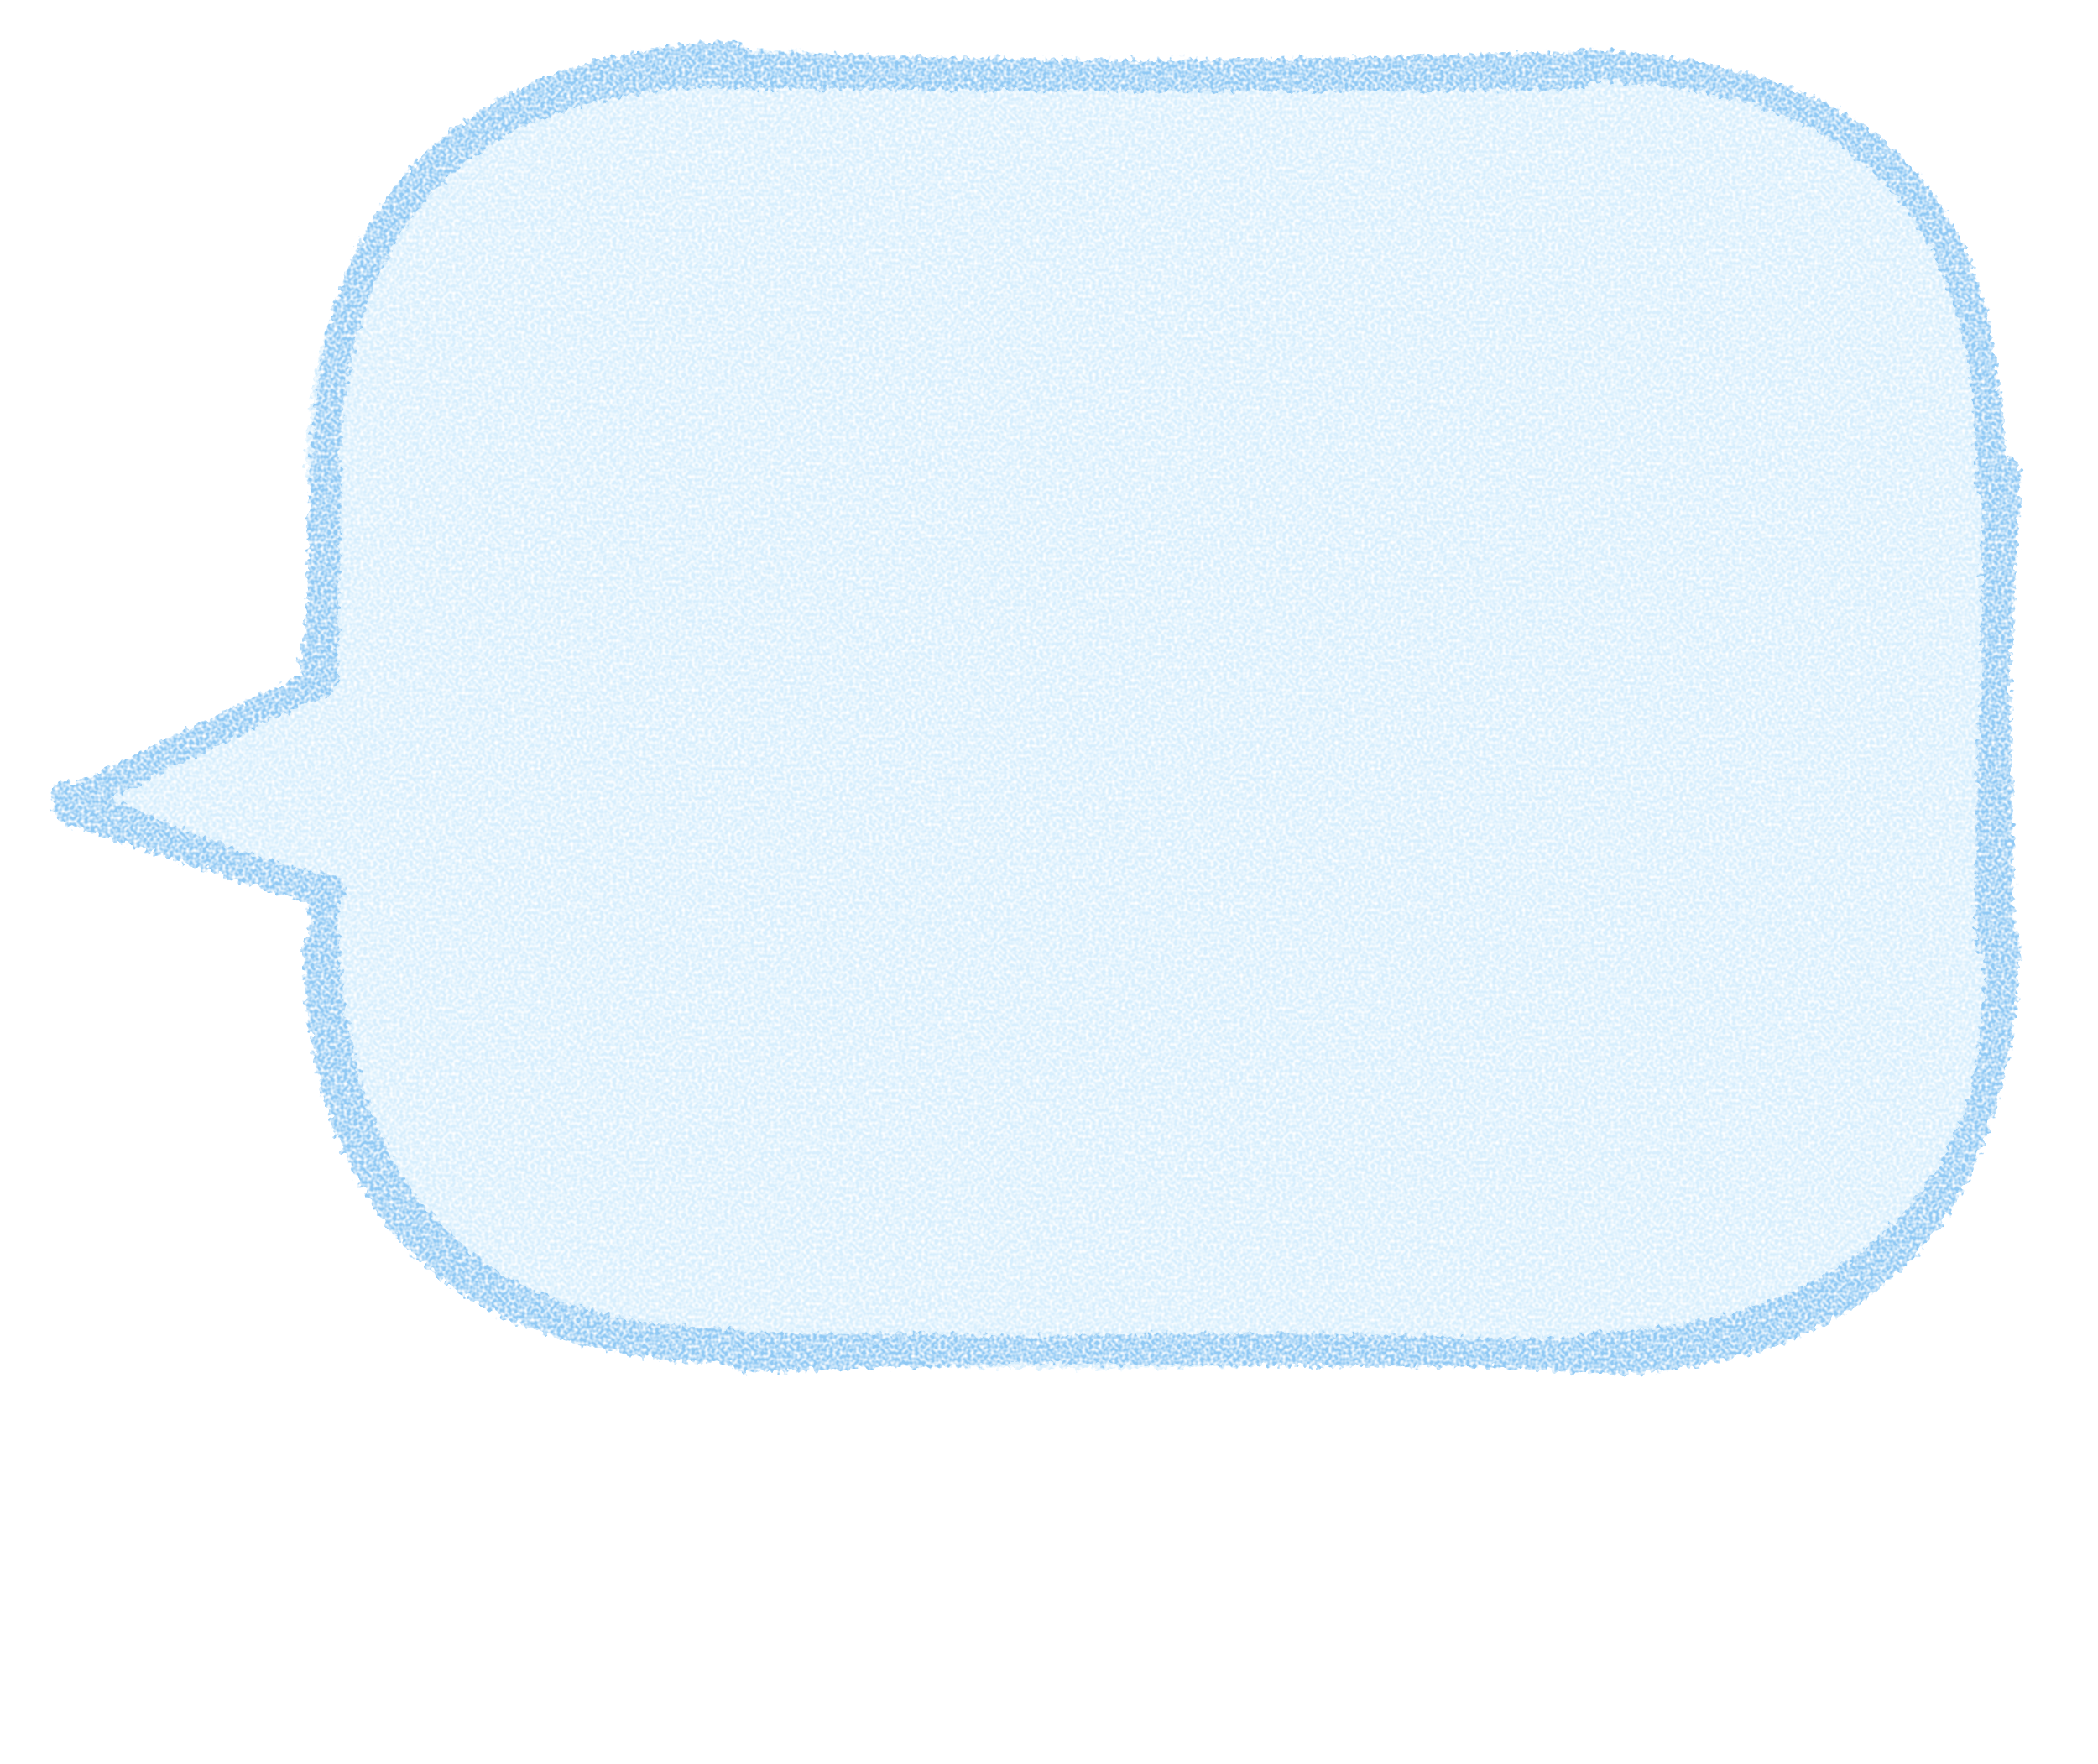
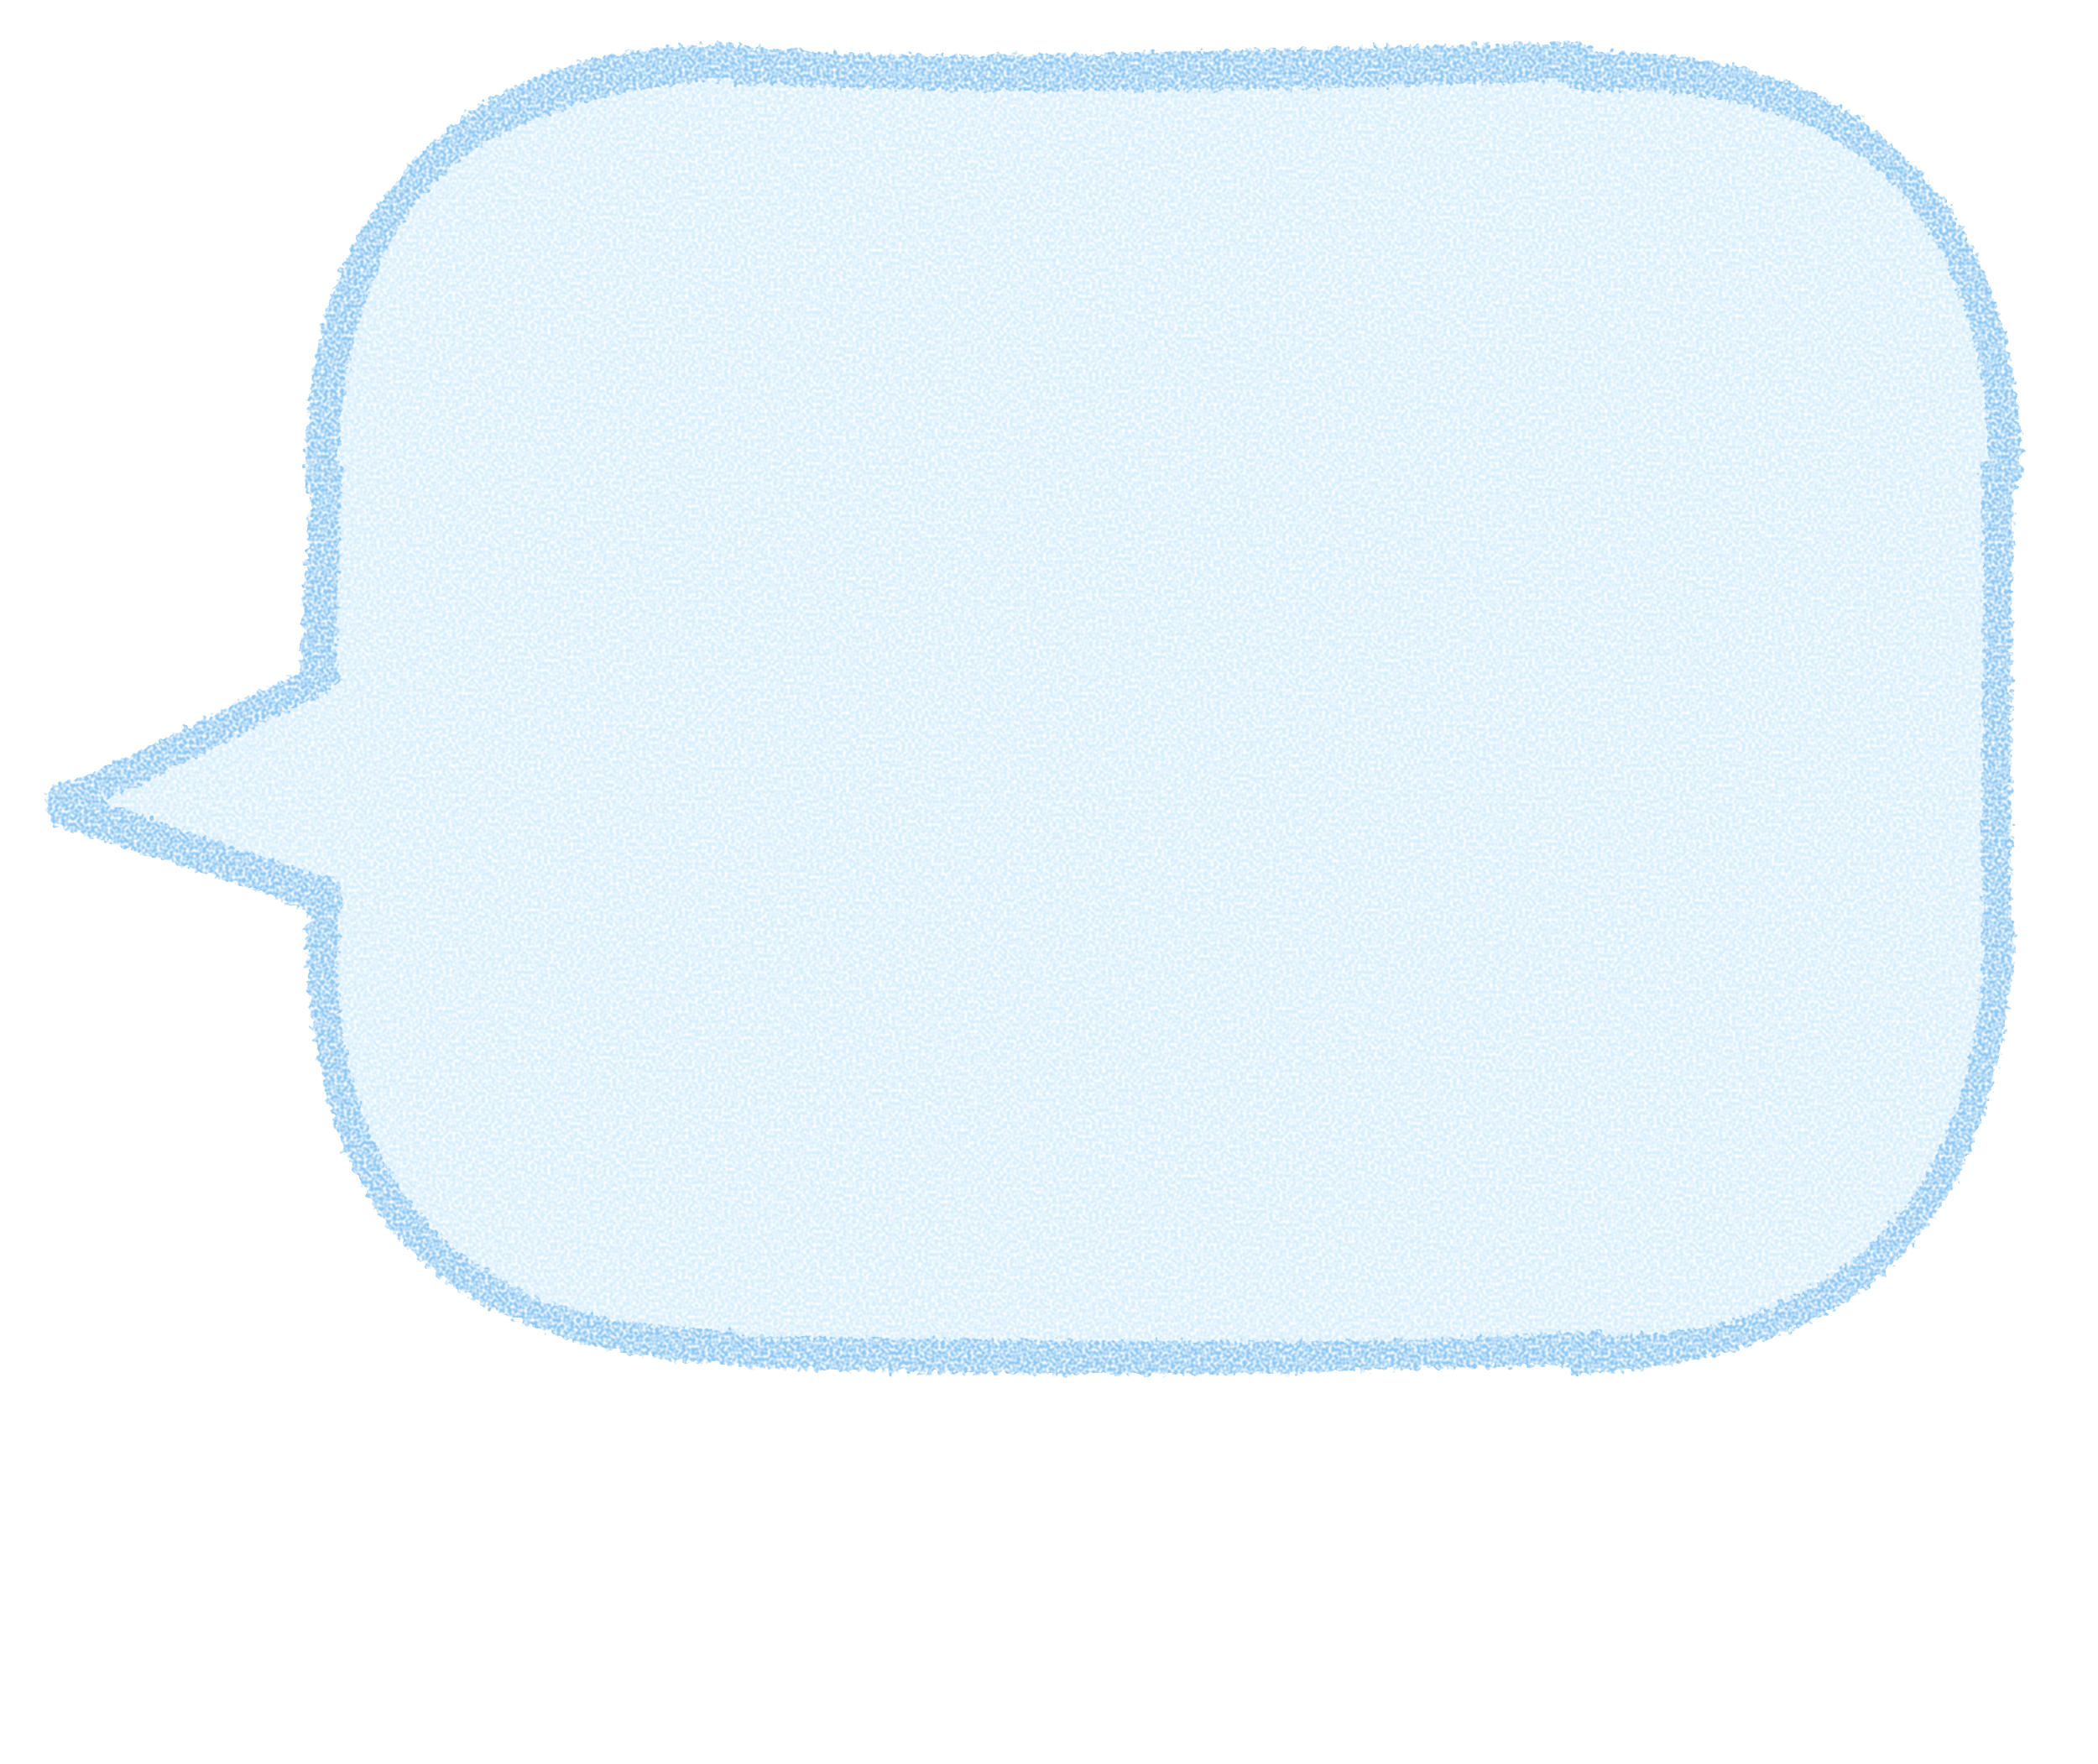
<svg xmlns="http://www.w3.org/2000/svg" viewBox="-8 -8 376 316" width="376" height="316">
  <defs>
    <filter id="crayon" x="-5%" y="-5%" width="110%" height="110%">
      <feTurbulence type="fractalNoise" baseFrequency="0.9" numOctaves="2" seed="7" result="n" />
      <feDisplacementMap in="SourceGraphic" in2="n" scale="2.4" xChannelSelector="R" yChannelSelector="G" result="d" />
      <feTurbulence type="fractalNoise" baseFrequency="1.7" numOctaves="1" seed="3" result="g" />
      <feColorMatrix in="g" type="matrix" values="0 0 0 0 0  0 0 0 0 0  0 0 0 0 0  0 0 0 -2.2 1.75" result="ga" />
      <feComposite in="d" in2="ga" operator="in" />
    </filter>
  </defs>
  <g filter="url(#crayon)">
    <g transform="translate(50 4)">
-       <path d="M76.916 -3.221 C132.266 0.429, 194.674 -0.669, 227.291 0.203 C274.843 -2.775, 301.757 22.251, 300.325 72.41 C301.792 97.944, 301.13 126.334, 302.378 159.922 C303.11 208.546, 272.664 228.935, 228.337 227.659 C167.547 236.107, 116.584 232.605, 75.172 232.299 C25.056 232.096, -3.301 204.459, -2.046 156.597 C-1.006 154.421, 0.973 152.198, 0.093 147.759 C-10.854 142.409, -28.782 139.925, -44.164 129.67 C-32.816 120.649, -15.161 117.573, -1.94 110.96 C-2.949 92.755, 0.968 79.117, -3.264 73.251 C-2.717 25.708, 26.651 1.745, 72.196 2.287 C73.6 0, 73.6 0, 73.6 0" stroke="none" stroke-width="0" fill="#d7eefd" stroke-linecap="round" stroke-linejoin="round" />
-       <path d="M71.608 1.472 C103.825 1.163, 133.608 2.63, 224.848 1.463 M73.193 -0.478 C118.382 1.627, 162.687 1.75, 226.774 -0.303 M226.4 0 C277.401 1.569, 299.54 23.457, 298.503 74.959 M226.518 -0.669 C276.784 2.017, 297.782 23.697, 299.016 72.839 M301.584 72.779 C300.723 96.057, 298.214 120.529, 298.558 156.896 M300.244 73.674 C298.675 96.458, 300.331 120.903, 300.405 155.412 M300 156.4 C301.698 204.401, 276.896 230.93, 228.32 231.878 M301.453 156.258 C301.419 204.958, 273.508 227.992, 225.863 229.543 M225.826 231.574 C187.371 228.633, 149.647 229.016, 75.351 231.394 M226.252 230.162 C193.402 230.683, 158.02 230.313, 73.479 229.193 M73.6 230 C24.963 228.622, 0.258 206.965, -1.211 157.674 M73.25 228.485 C26.709 228.191, 2.156 204.004, 0.184 155.597 M-0.786 156.948 C0.557 153.19, 0.668 151.174, -0.777 149.232 M0.167 156.026 C0.019 154.066, 0.202 151.438, -0.084 148.607 M1.385 147.473 C-18.525 143.754, -34.911 134.531, -46.279 130.534 M-0.41 148.111 C-14.602 143.52, -30.825 138.006, -45.148 133.401 M-45.617 131.825 C-30.551 124.472, -12.601 115.49, 0.126 109.995 M-45.882 132.766 C-33.021 124.802, -17.976 118.988, -0.069 109.498 M-1.93 106.687 C0.648 99.335, -1.193 88.365, 0.232 71.849 M-0.085 108.908 C0.326 99.362, 0.353 90.334, 0.504 74.388 M0 73.6 C1.45 26.247, 24.324 1.463, 72.636 1.099 M0.525 74.378 C-0.09 26.26, 23.984 0.377, 72.933 -2.187 M73.6 0 C73.6 0, 73.6 0, 73.6 0 M73.6 0 C73.6 0, 73.6 0, 73.6 0" stroke="#90c9f4" stroke-width="5" fill="none" stroke-linecap="round" stroke-linejoin="round" />
+       <path d="M73.287 2.577 C105.772 -0.173, 146.742 0.059, 228.46 1.304 C275.141 1.627, 298.693 22.383, 300.718 76.971 C303.145 101.674, 297.377 128.8, 302.976 159.194 C298.021 206.334, 272.023 229.909, 223.13 229.225 C171.91 231.553, 124.298 234.901, 77.129 230.729 C27.628 233.386, 3.209 207.598, -3.331 159.857 C-0.006 152.217, 1.034 149.898, -0.04 147.542 C-16.816 141.068, -32.216 139.775, -45.06 131.907 C-33.16 126.892, -21.22 116.548, 1.106 106.526 C0.629 97.954, -0.823 84.326, 3.25 75.736 C-1.189 25.465, 25.783 -2.761, 70.976 -2.884 C73.6 0, 73.6 0, 73.6 0" stroke="none" stroke-width="0" fill="#d7eefd" stroke-linecap="round" stroke-linejoin="round" />
+       <path d="M71.609 -1.781 C103.592 2.41, 135.696 -0.377, 225.293 -1.79 M73.653 0.374 C110.736 2.276, 148.848 2.411, 225.711 -0.033 M226.4 0 C274.595 -1.674, 301.294 25.149, 300.954 74.495 M225.13 1.864 C276.685 -0.771, 300.55 25.684, 301.908 72.533 M299.542 72.497 C300.735 104.726, 298.774 136.67, 300.214 156.746 M300.568 72.782 C299.391 103.556, 300.212 132.557, 299.745 157.213 M300 156.4 C298.467 206.095, 274.039 228.823, 225.112 231.865 M300.598 154.844 C298.111 206.057, 273.543 231.241, 226.039 229.728 M227.969 229.132 C191.636 230.733, 160.908 233.554, 75.326 230.533 M226.337 230.078 C186.346 231.149, 145.77 231.141, 73.367 230.012 M73.6 230 C24.406 228.284, 0.083 204.515, -0.732 154.401 M72.615 228.934 C24.856 227.78, -1.079 207.308, -0.027 154.367 M-0.154 156.766 C0.412 153.896, 0.377 152.153, 0.172 148.911 M0.381 156.028 C0.331 154.426, -0.101 152.403, -0.369 148.421 M0.923 149.971 C-16.12 142.709, -31.665 138.643, -46.907 133.738 M0.449 147.772 C-18.646 142.231, -35.731 135.326, -46.162 132.191 M-47.379 131.158 C-34.815 127.937, -21.11 119.417, -0.862 109.944 M-46.97 131.692 C-36.243 127.019, -26.815 122.104, 0.424 109.098 M-1.523 109.106 C-1.624 98.712, -0.85 88.739, 0.855 72.273 M-0.393 109.249 C0.116 98.349, 0.146 89.418, 0.454 73.367 M0 73.6 C0.995 23.418, 26.503 -1.79, 71.94 -1.391 M-0.823 75.056 C-1.249 23.903, 24.159 2.025, 74.937 -0.336 M73.6 0 C73.6 0, 73.6 0, 73.6 0 M73.6 0 C73.6 0, 73.6 0, 73.6 0" stroke="#90c9f4" stroke-width="5" fill="none" stroke-linecap="round" stroke-linejoin="round" />
    </g>
  </g>
</svg>
